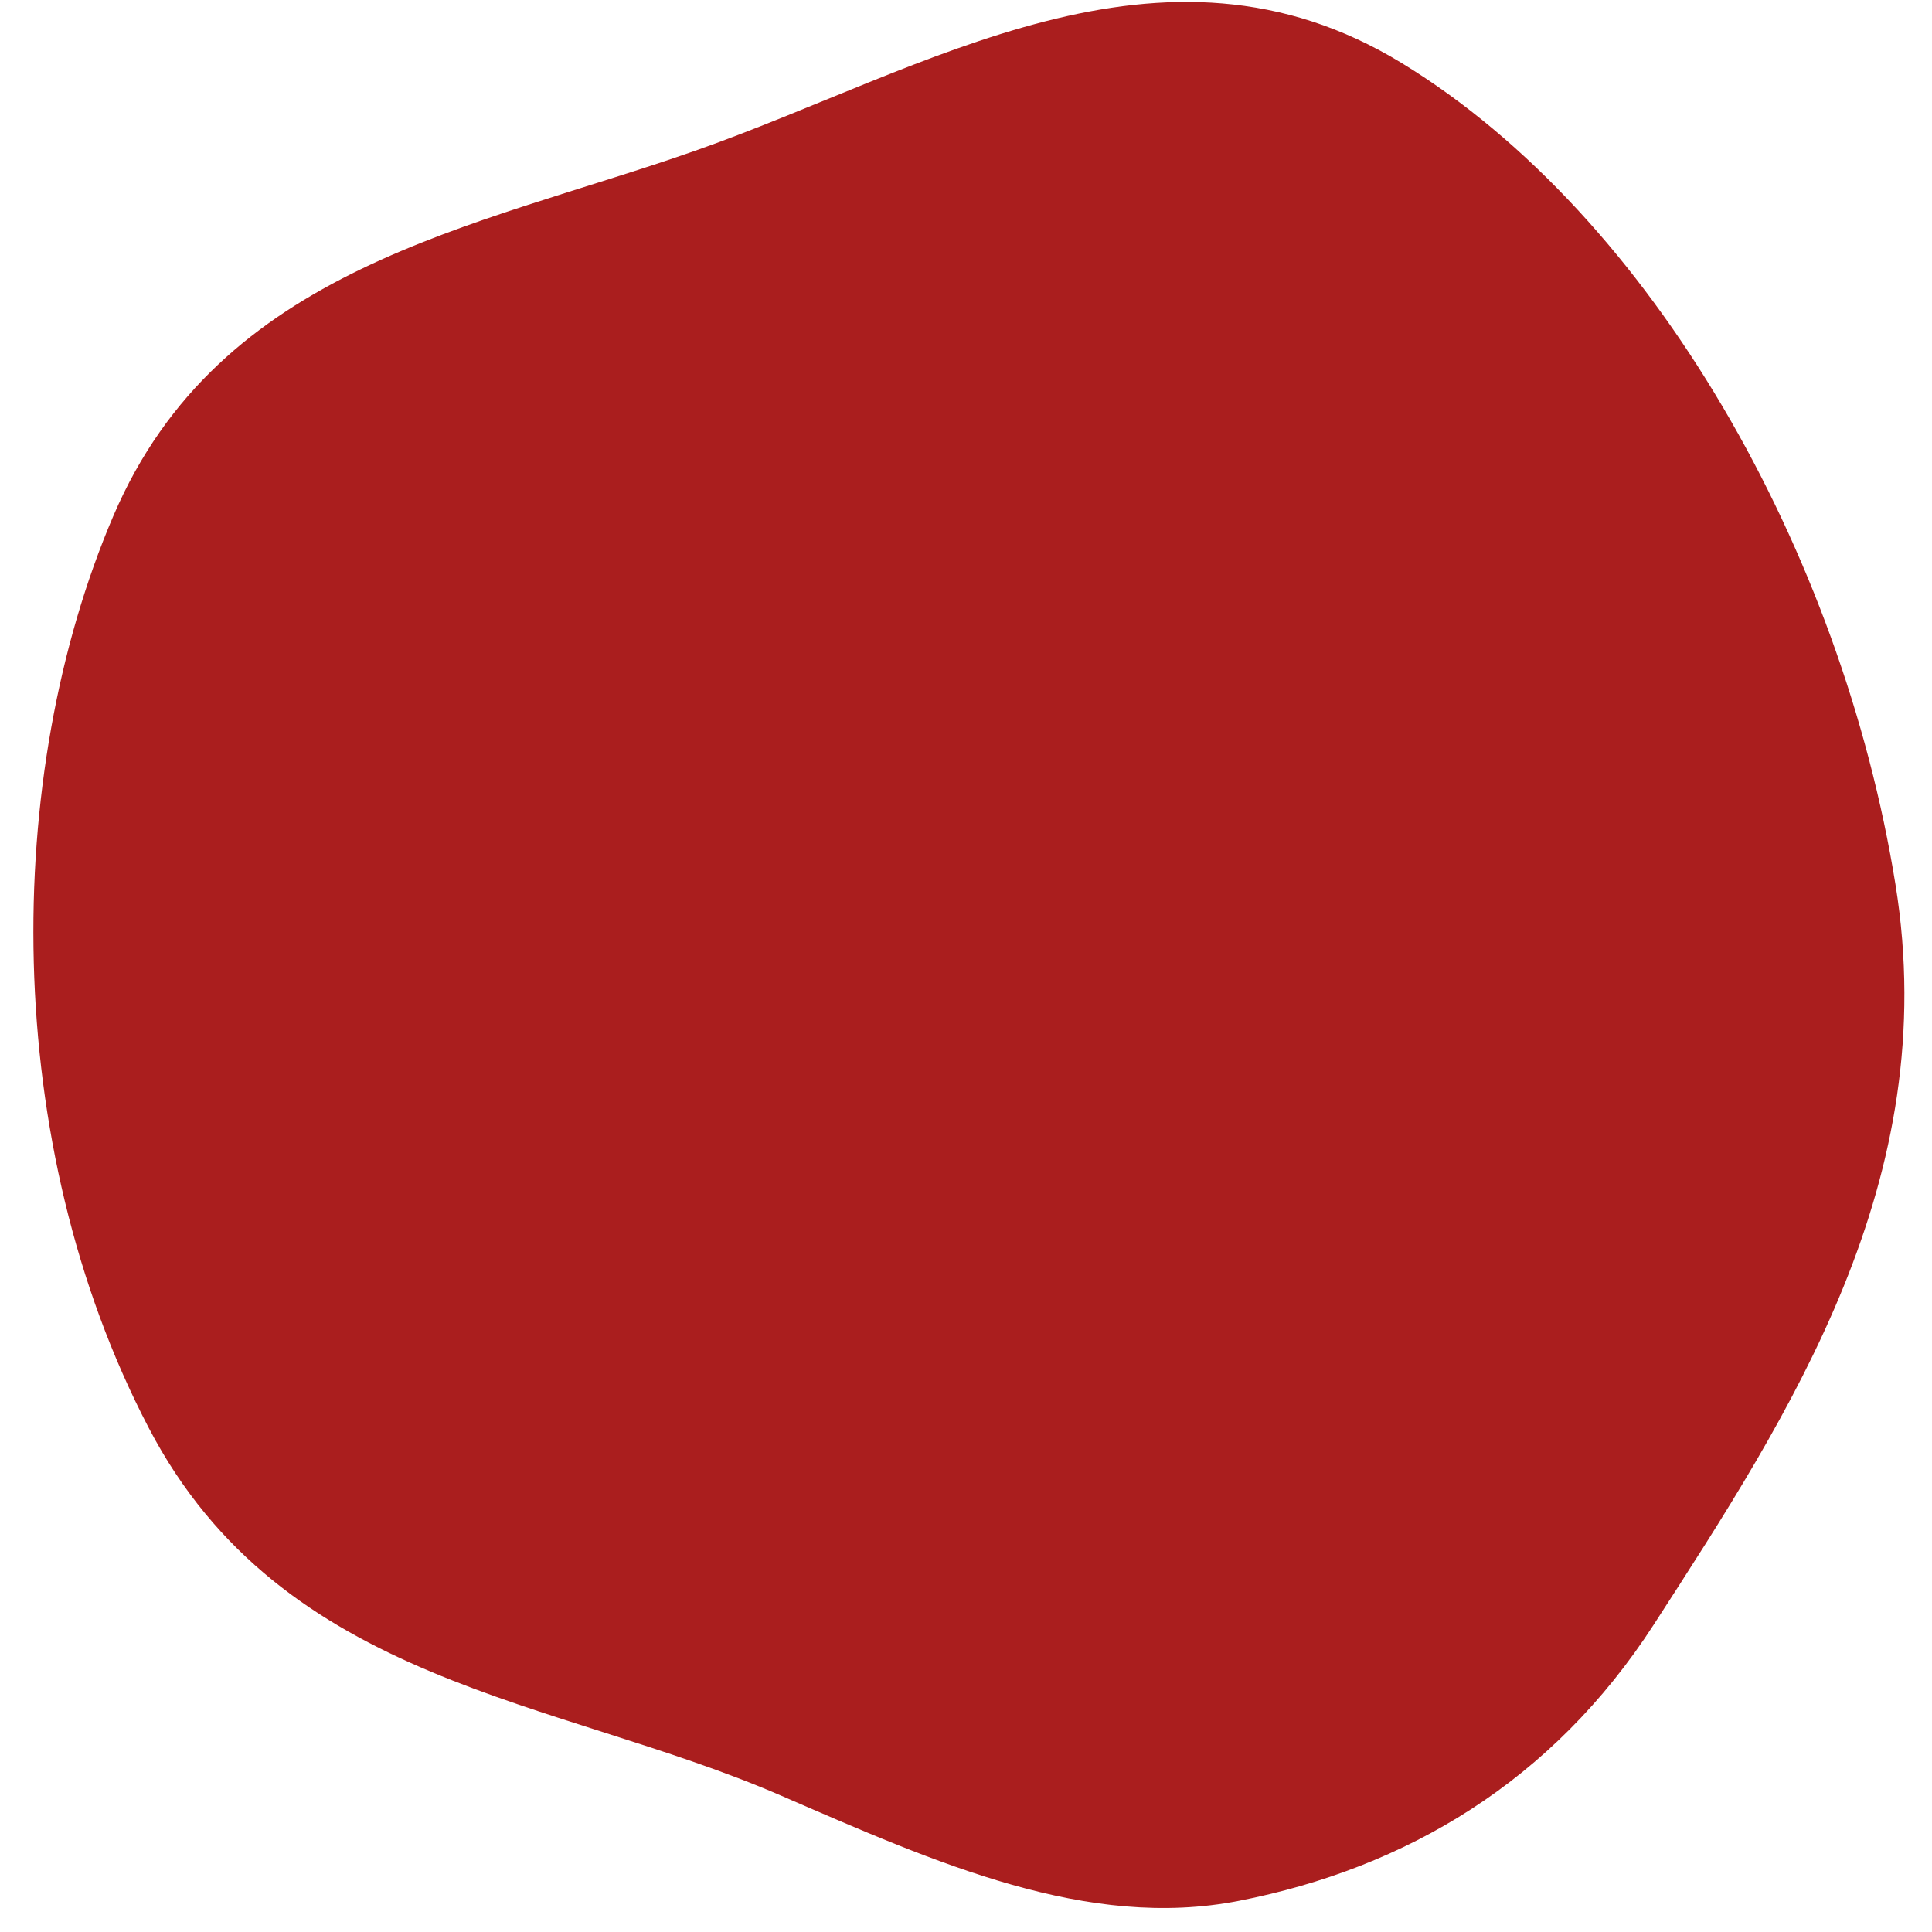
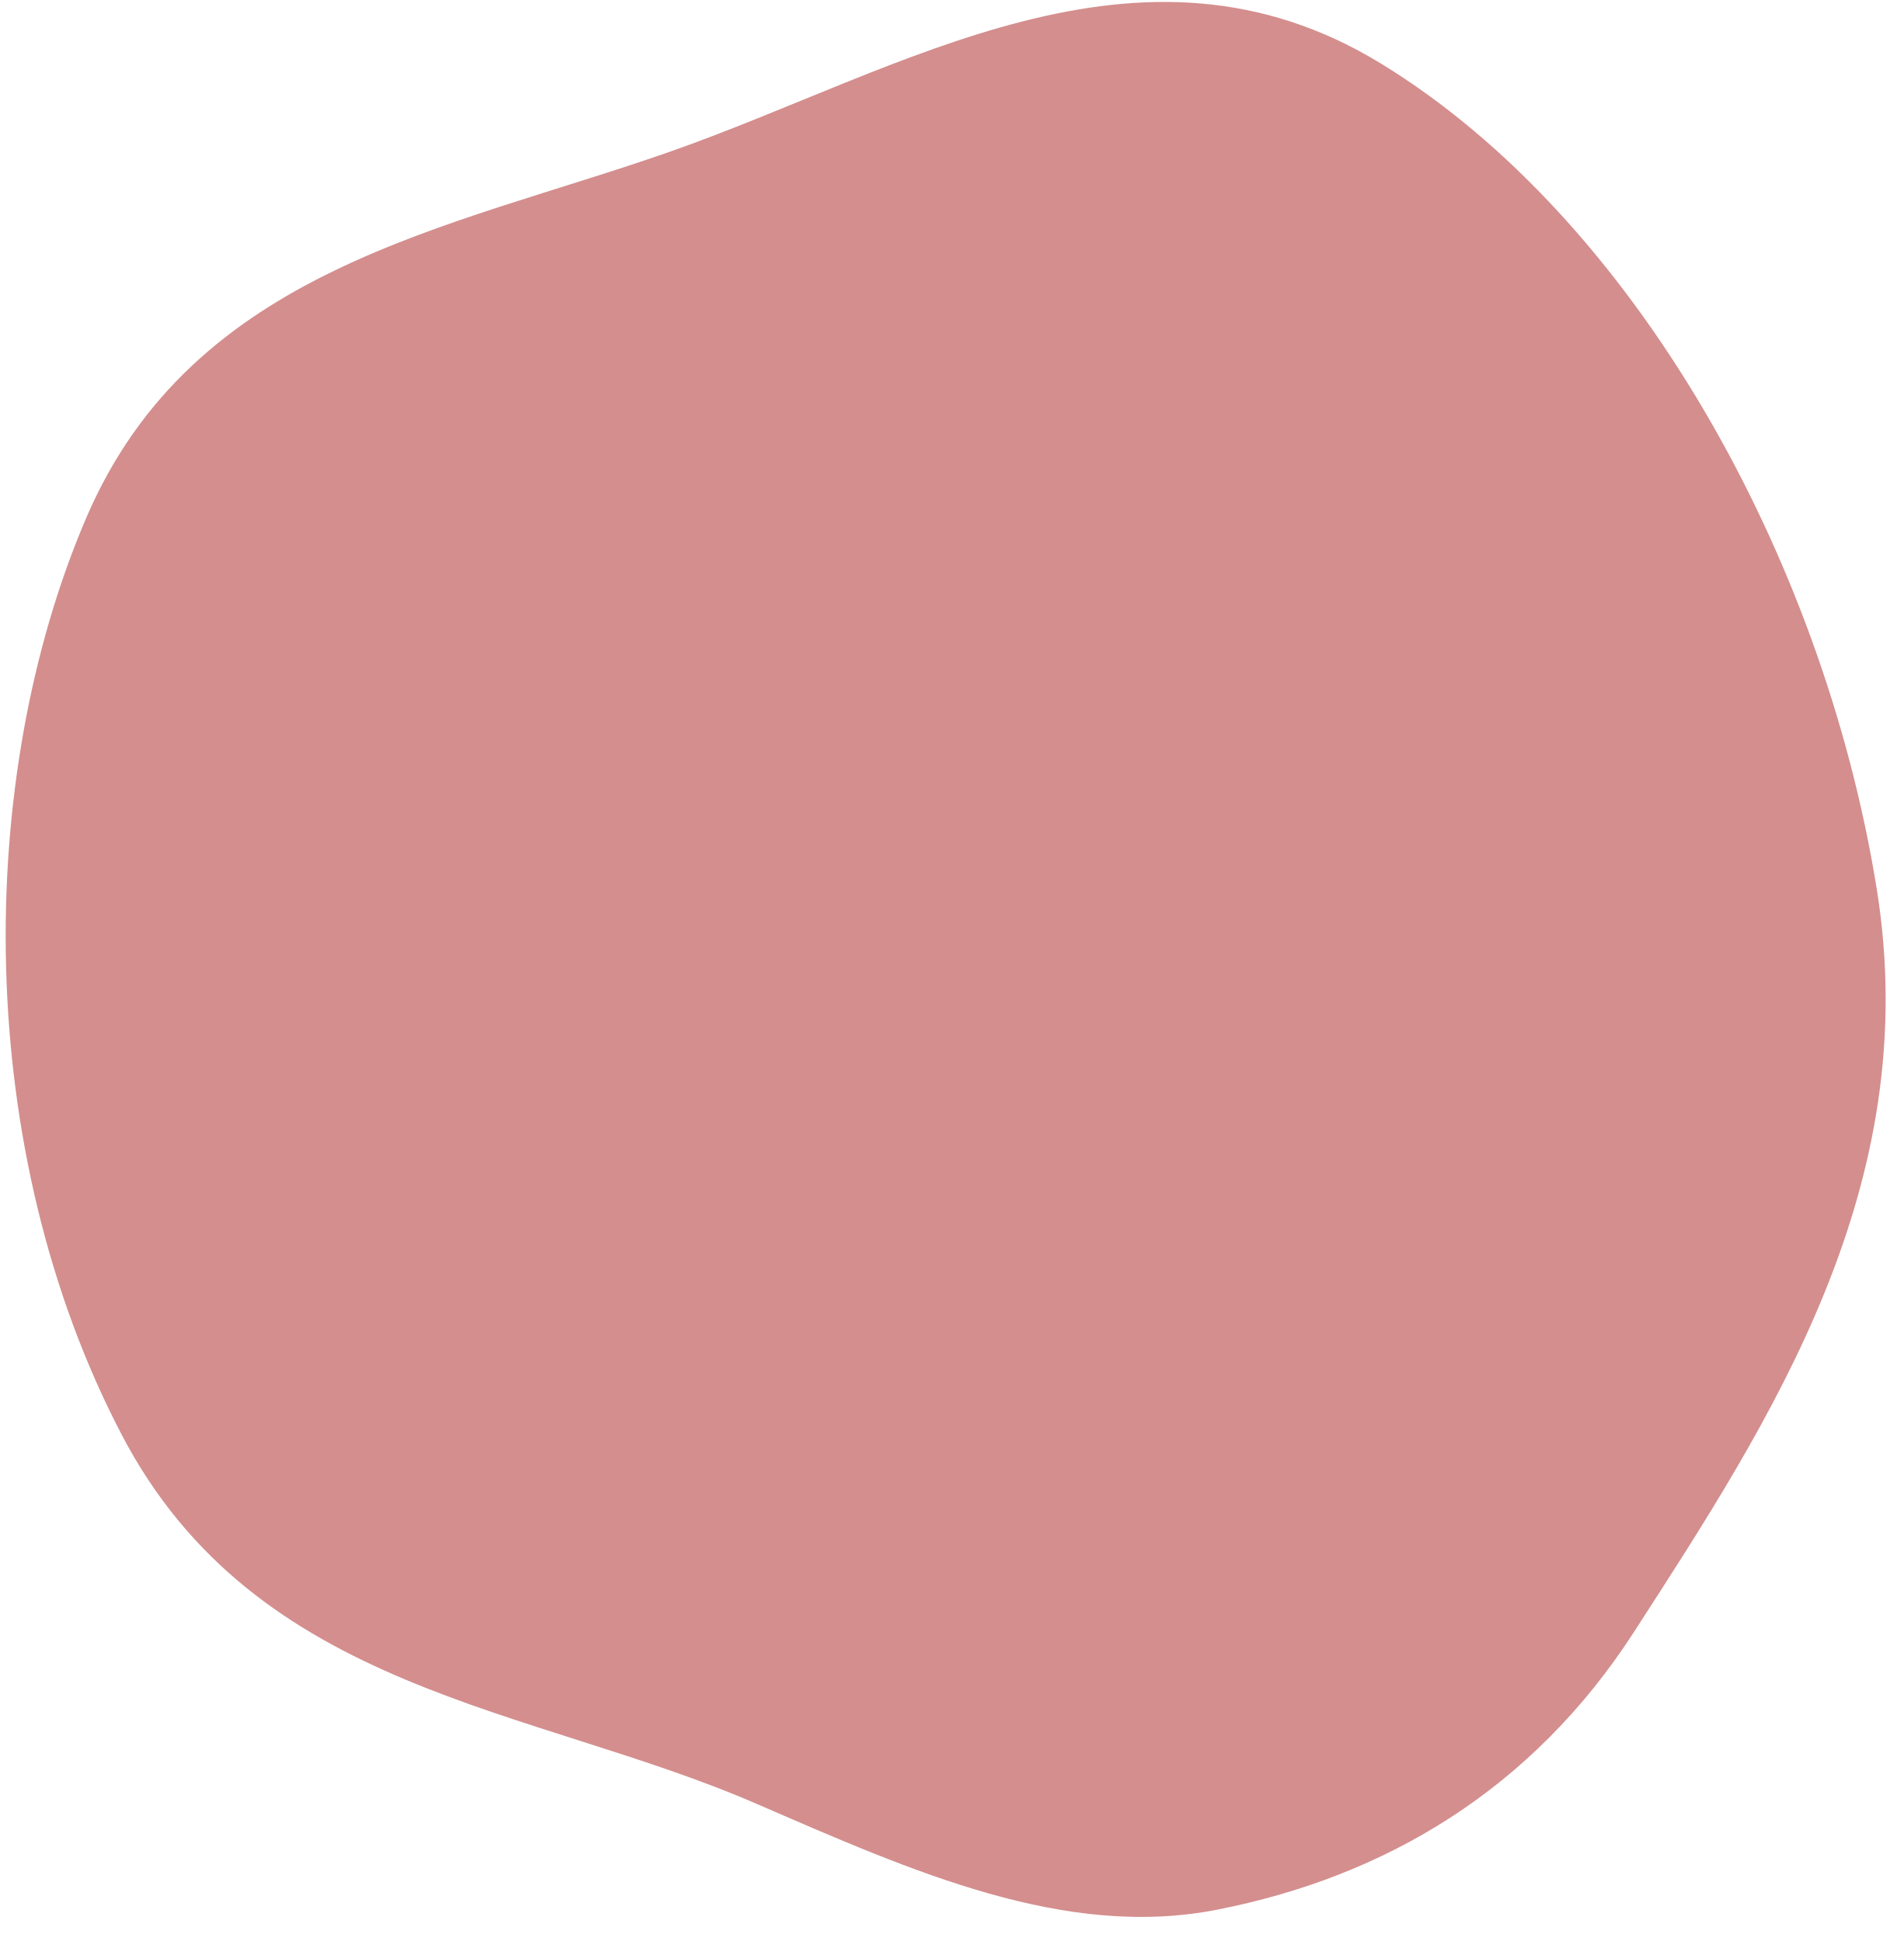
- <svg xmlns="http://www.w3.org/2000/svg" width="52" height="52" viewBox="0 0 52 52" fill="none">
-   <path fill-rule="evenodd" clip-rule="evenodd" d="M51.017 23.806C52.302 31.775 48.181 38.045 44.515 43.721C41.781 47.953 37.843 50.279 33.348 51.161C29.279 51.959 25.22 50.151 21.019 48.328C14.957 45.697 7.619 45.365 3.998 38.422C0.01 30.778 0.064 20.863 3.052 13.883C5.921 7.179 12.748 6.151 18.706 4.059C24.934 1.871 31.259 -2.256 37.736 1.702C44.483 5.826 49.574 14.865 51.017 23.806Z" fill="#AA1E1E" />
+ <svg xmlns="http://www.w3.org/2000/svg" width="51" height="52" viewBox="0 0 51 52" fill="none">
+   <path fill-rule="evenodd" clip-rule="evenodd" d="M50.27 23.806C51.556 31.775 47.434 38.045 43.769 43.721C41.035 47.953 37.097 50.279 32.602 51.161C28.533 51.959 24.474 50.151 20.273 48.328C14.211 45.697 6.873 45.365 3.252 38.422C-0.736 30.778 -0.682 20.863 2.306 13.883C5.175 7.179 12.002 6.151 17.96 4.059C24.188 1.871 30.513 -2.256 36.99 1.702C43.736 5.826 48.828 14.865 50.27 23.806Z" fill="#AA1E1E" fill-opacity="0.5" />
</svg>
